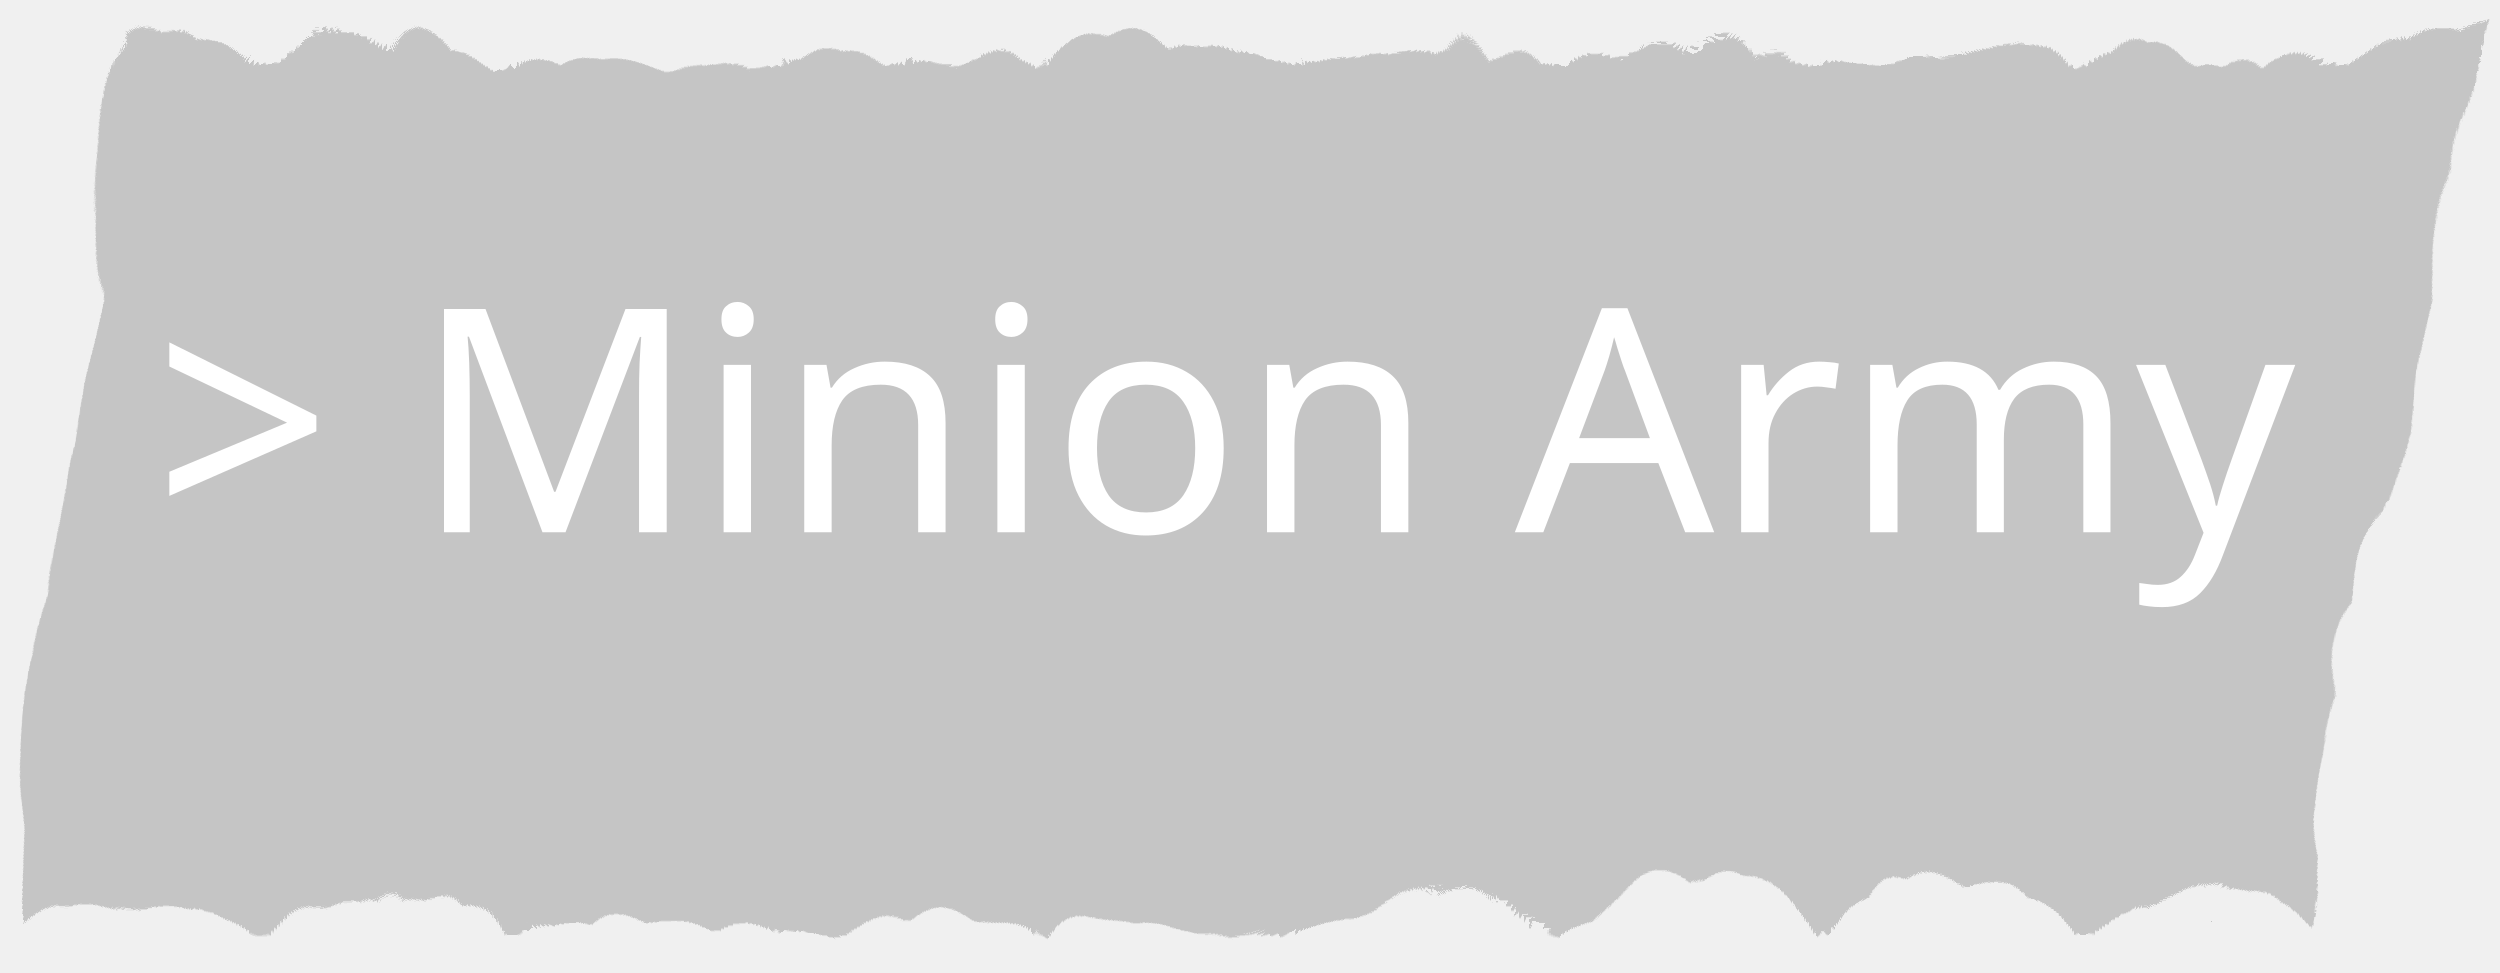
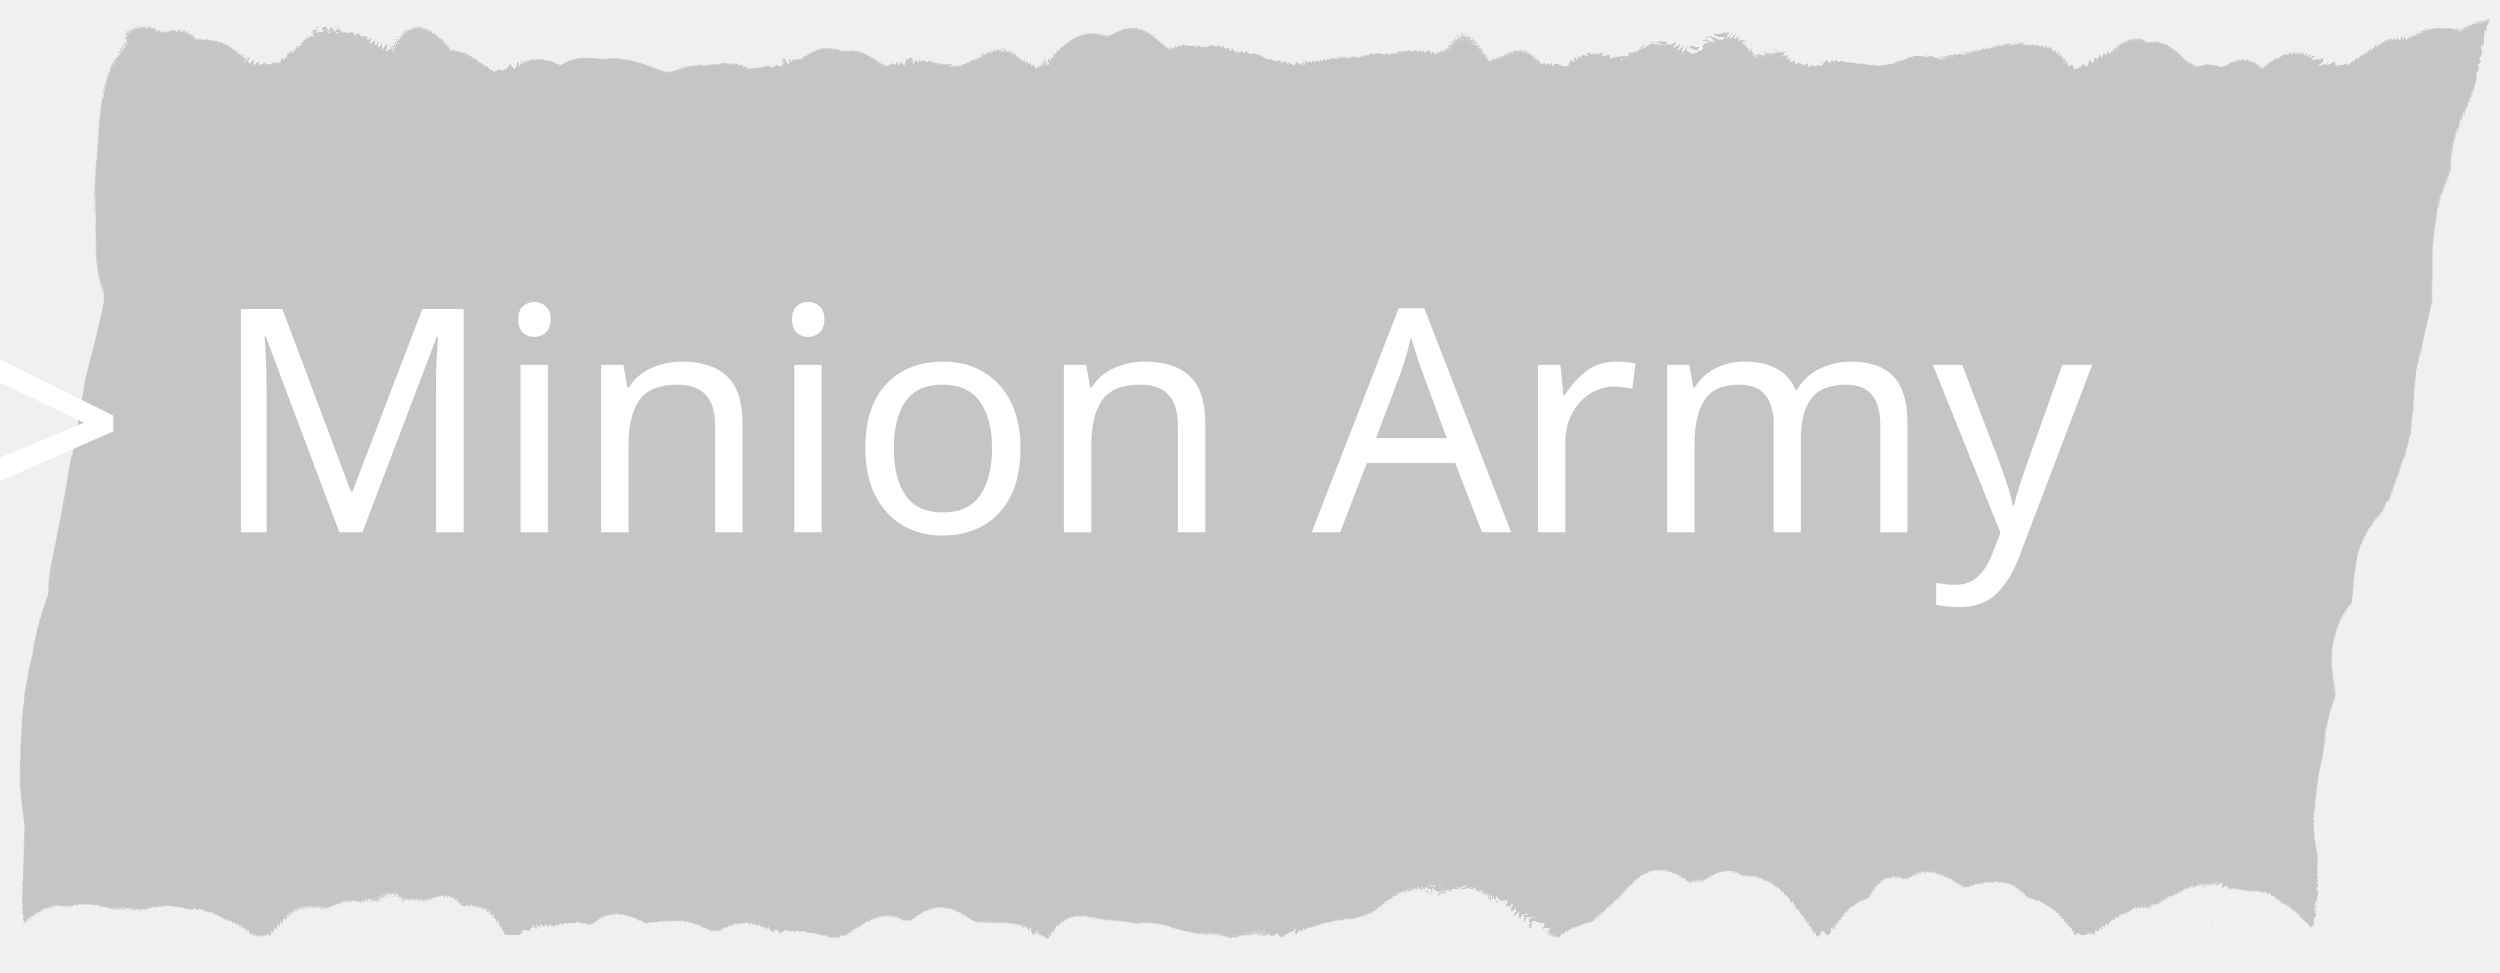
- <svg xmlns="http://www.w3.org/2000/svg" width="144" height="56">
-   <defs>
-     <filter id="a" color-interpolation-filters="sRGB">
-       <feTurbulence numOctaves="3" baseFrequency=".04" result="result91" />
-       <feDisplacementMap in2="result91" scale="6.6" yChannelSelector="G" xChannelSelector="R" in="SourceGraphic" />
+ <svg xmlns="http://www.w3.org/2000/svg" width="144" height="56" id="svg2" version="1.1">
+   <defs id="defs4">
+     <filter id="filter3755" color-interpolation-filters="sRGB">
+       <feTurbulence id="feTurbulence3757" numOctaves="3" seed="0" type="turbulence" baseFrequency="0.04" result="result91" />
+       <feDisplacementMap id="feDisplacementMap3759" in2="result91" scale="6.6" yChannelSelector="G" xChannelSelector="R" in="SourceGraphic" />
    </filter>
  </defs>
-   <path d="M11.915 998.362l-11.915 50h219.433l16.88-50z" transform="matrix(.60009 0 0 1 -.145 -997.362)" fill="#c5c5c5" filter="url(#a)" />
-   <text style="text-align:center;line-height:161%" x="70.522" y="1027.02" font-size="18" font-weight="400" letter-spacing="0" word-spacing="0" text-anchor="middle" fill="#fff" font-family="Sans" transform="translate(0 -996.362)">
-     <tspan x="70.522" y="1027.02">&gt; Minion Army</tspan>
-   </text>
+   <g id="layer1" transform="translate(0,-996.3622)">
+     <path style="fill:#c5c5c5;fill-opacity:1;stroke:none;filter:url(#filter3755)" d="m 11.915,998.362 -11.915,50 219.433,0 16.879,-50 z" id="path2985" transform="matrix(0.6000896,0,0,1,-0.145391,-1)" />
+     <text xml:space="preserve" style="font-size:18px;font-style:normal;font-weight:normal;text-align:center;line-height:161%;letter-spacing:0px;word-spacing:0px;text-anchor:middle;fill:#ffffff;fill-opacity:1;stroke:none;font-family:Sans" x="70.522" y="1027.02" id="text2987">
+       <tspan id="tspan2989" x="70.522" y="1027.02">&gt; Minion Army</tspan>
+     </text>
+   </g>
</svg>
